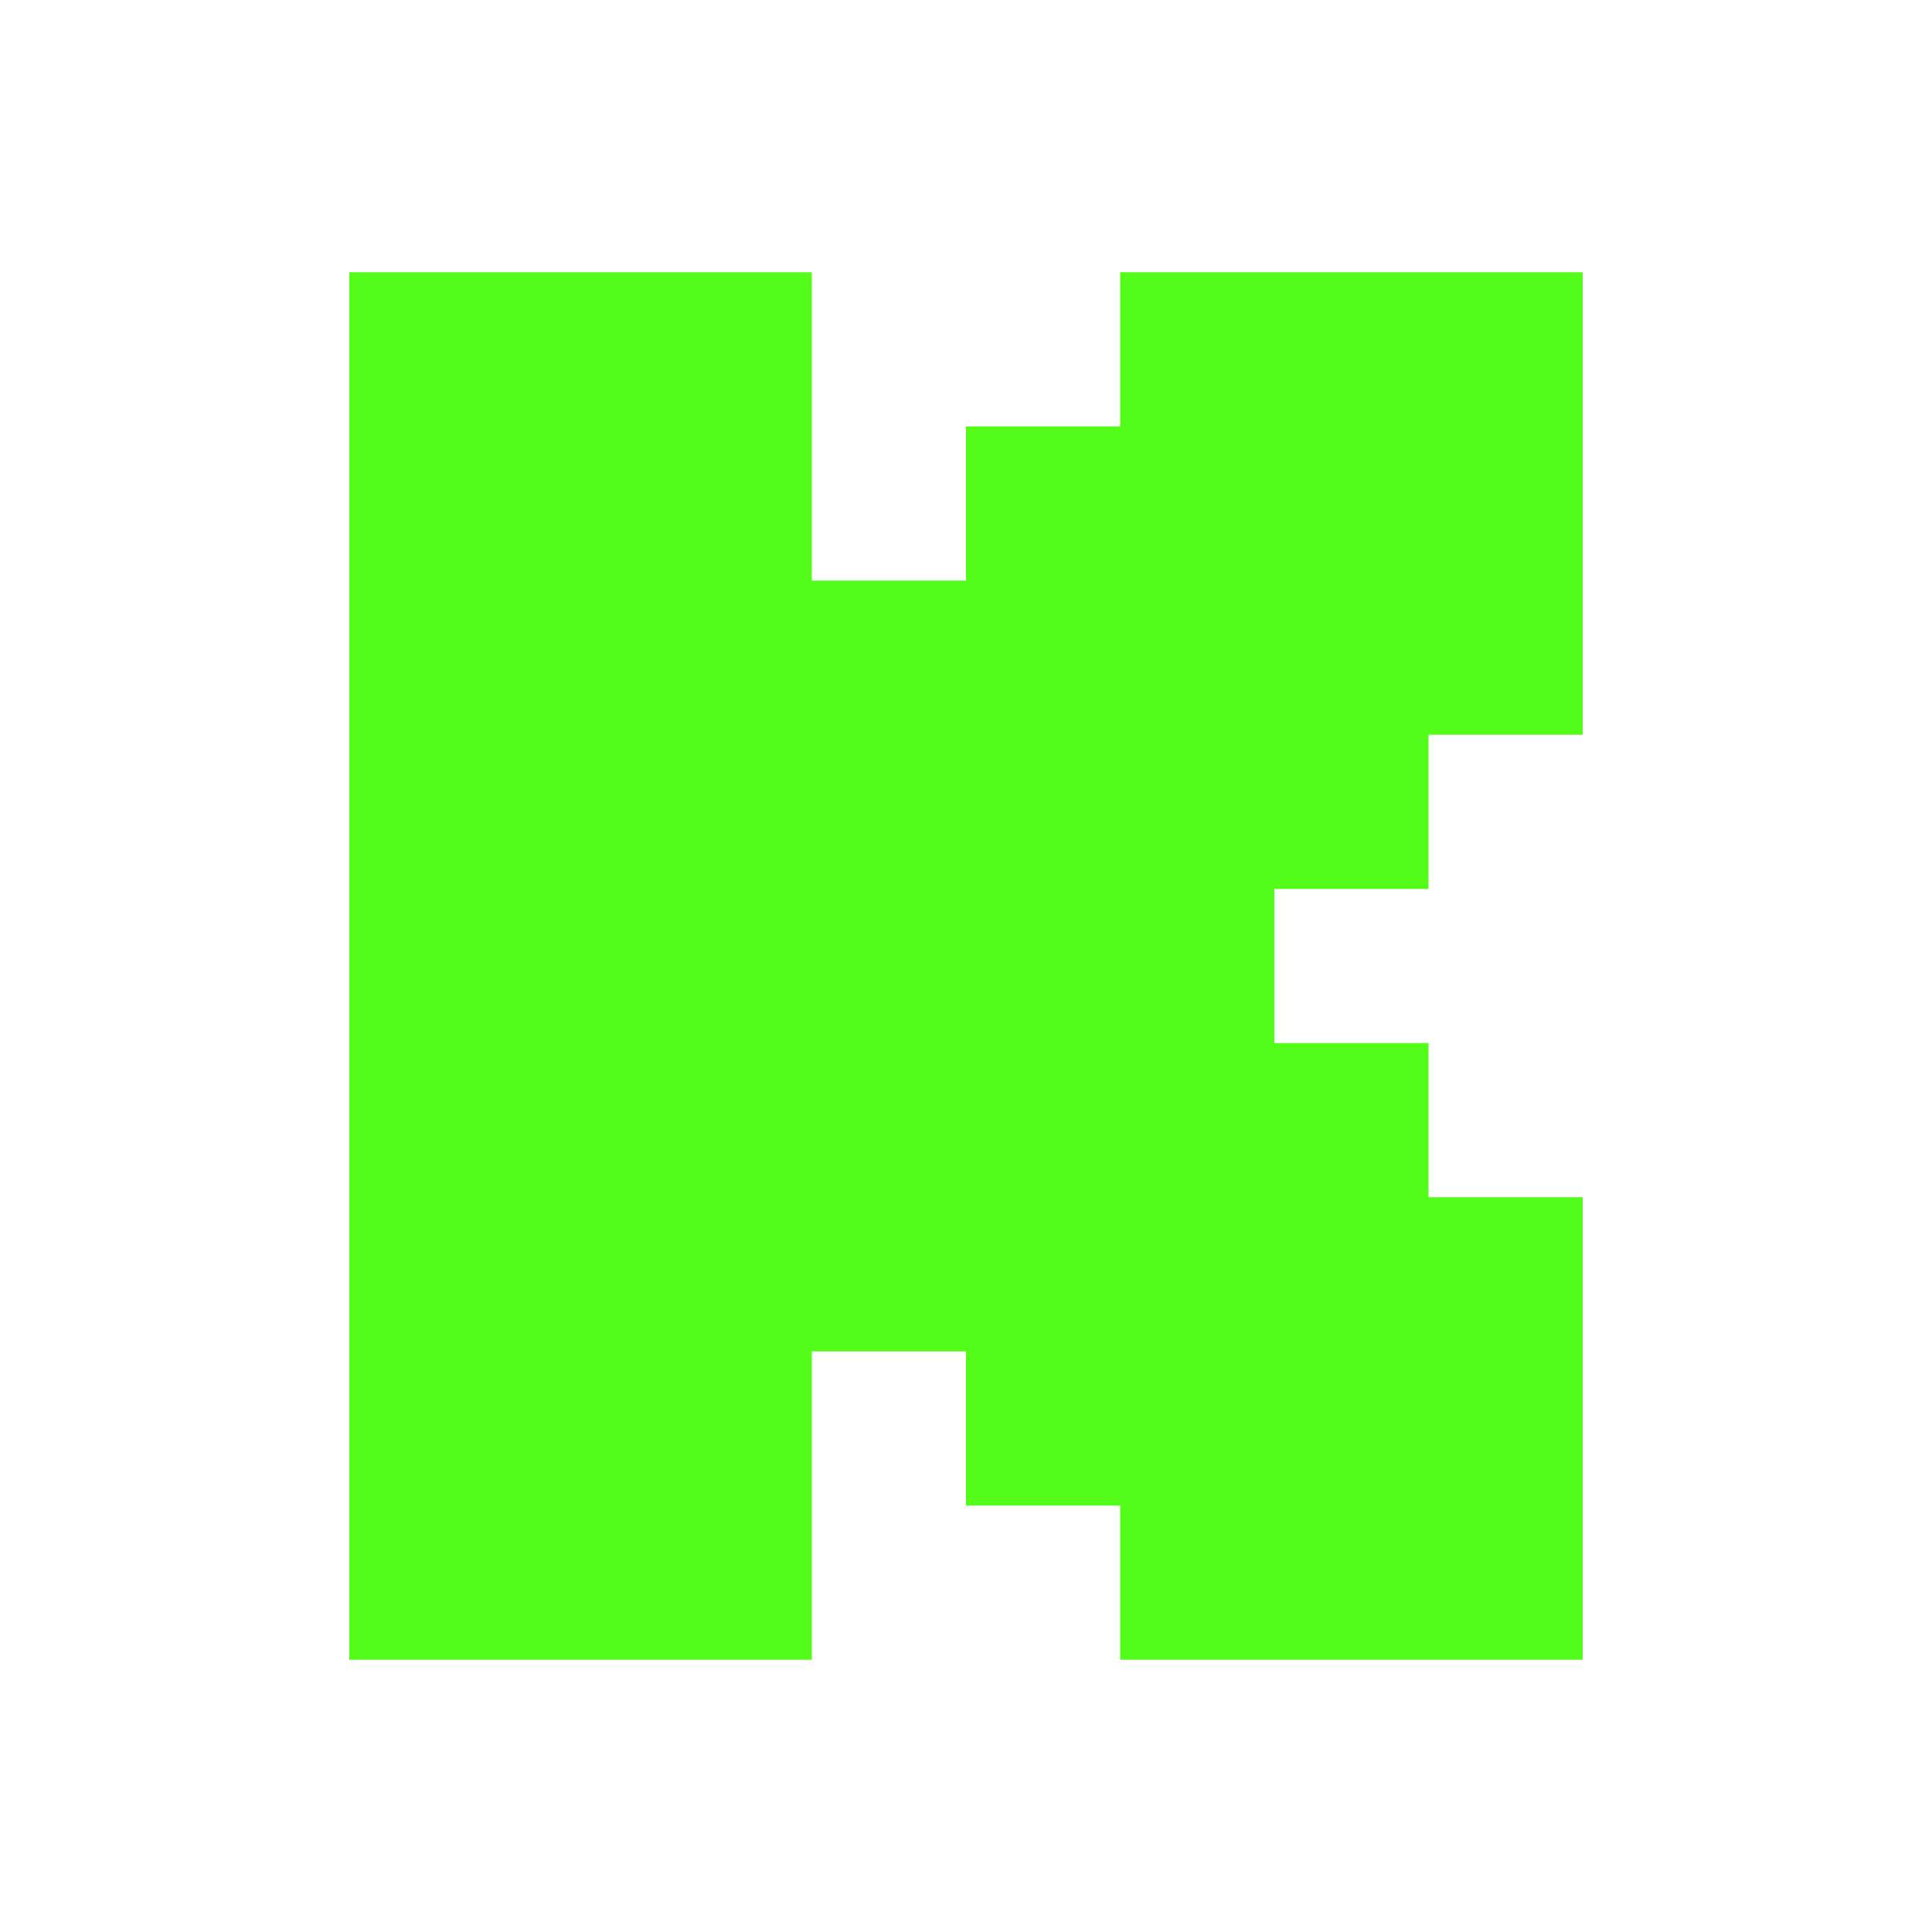
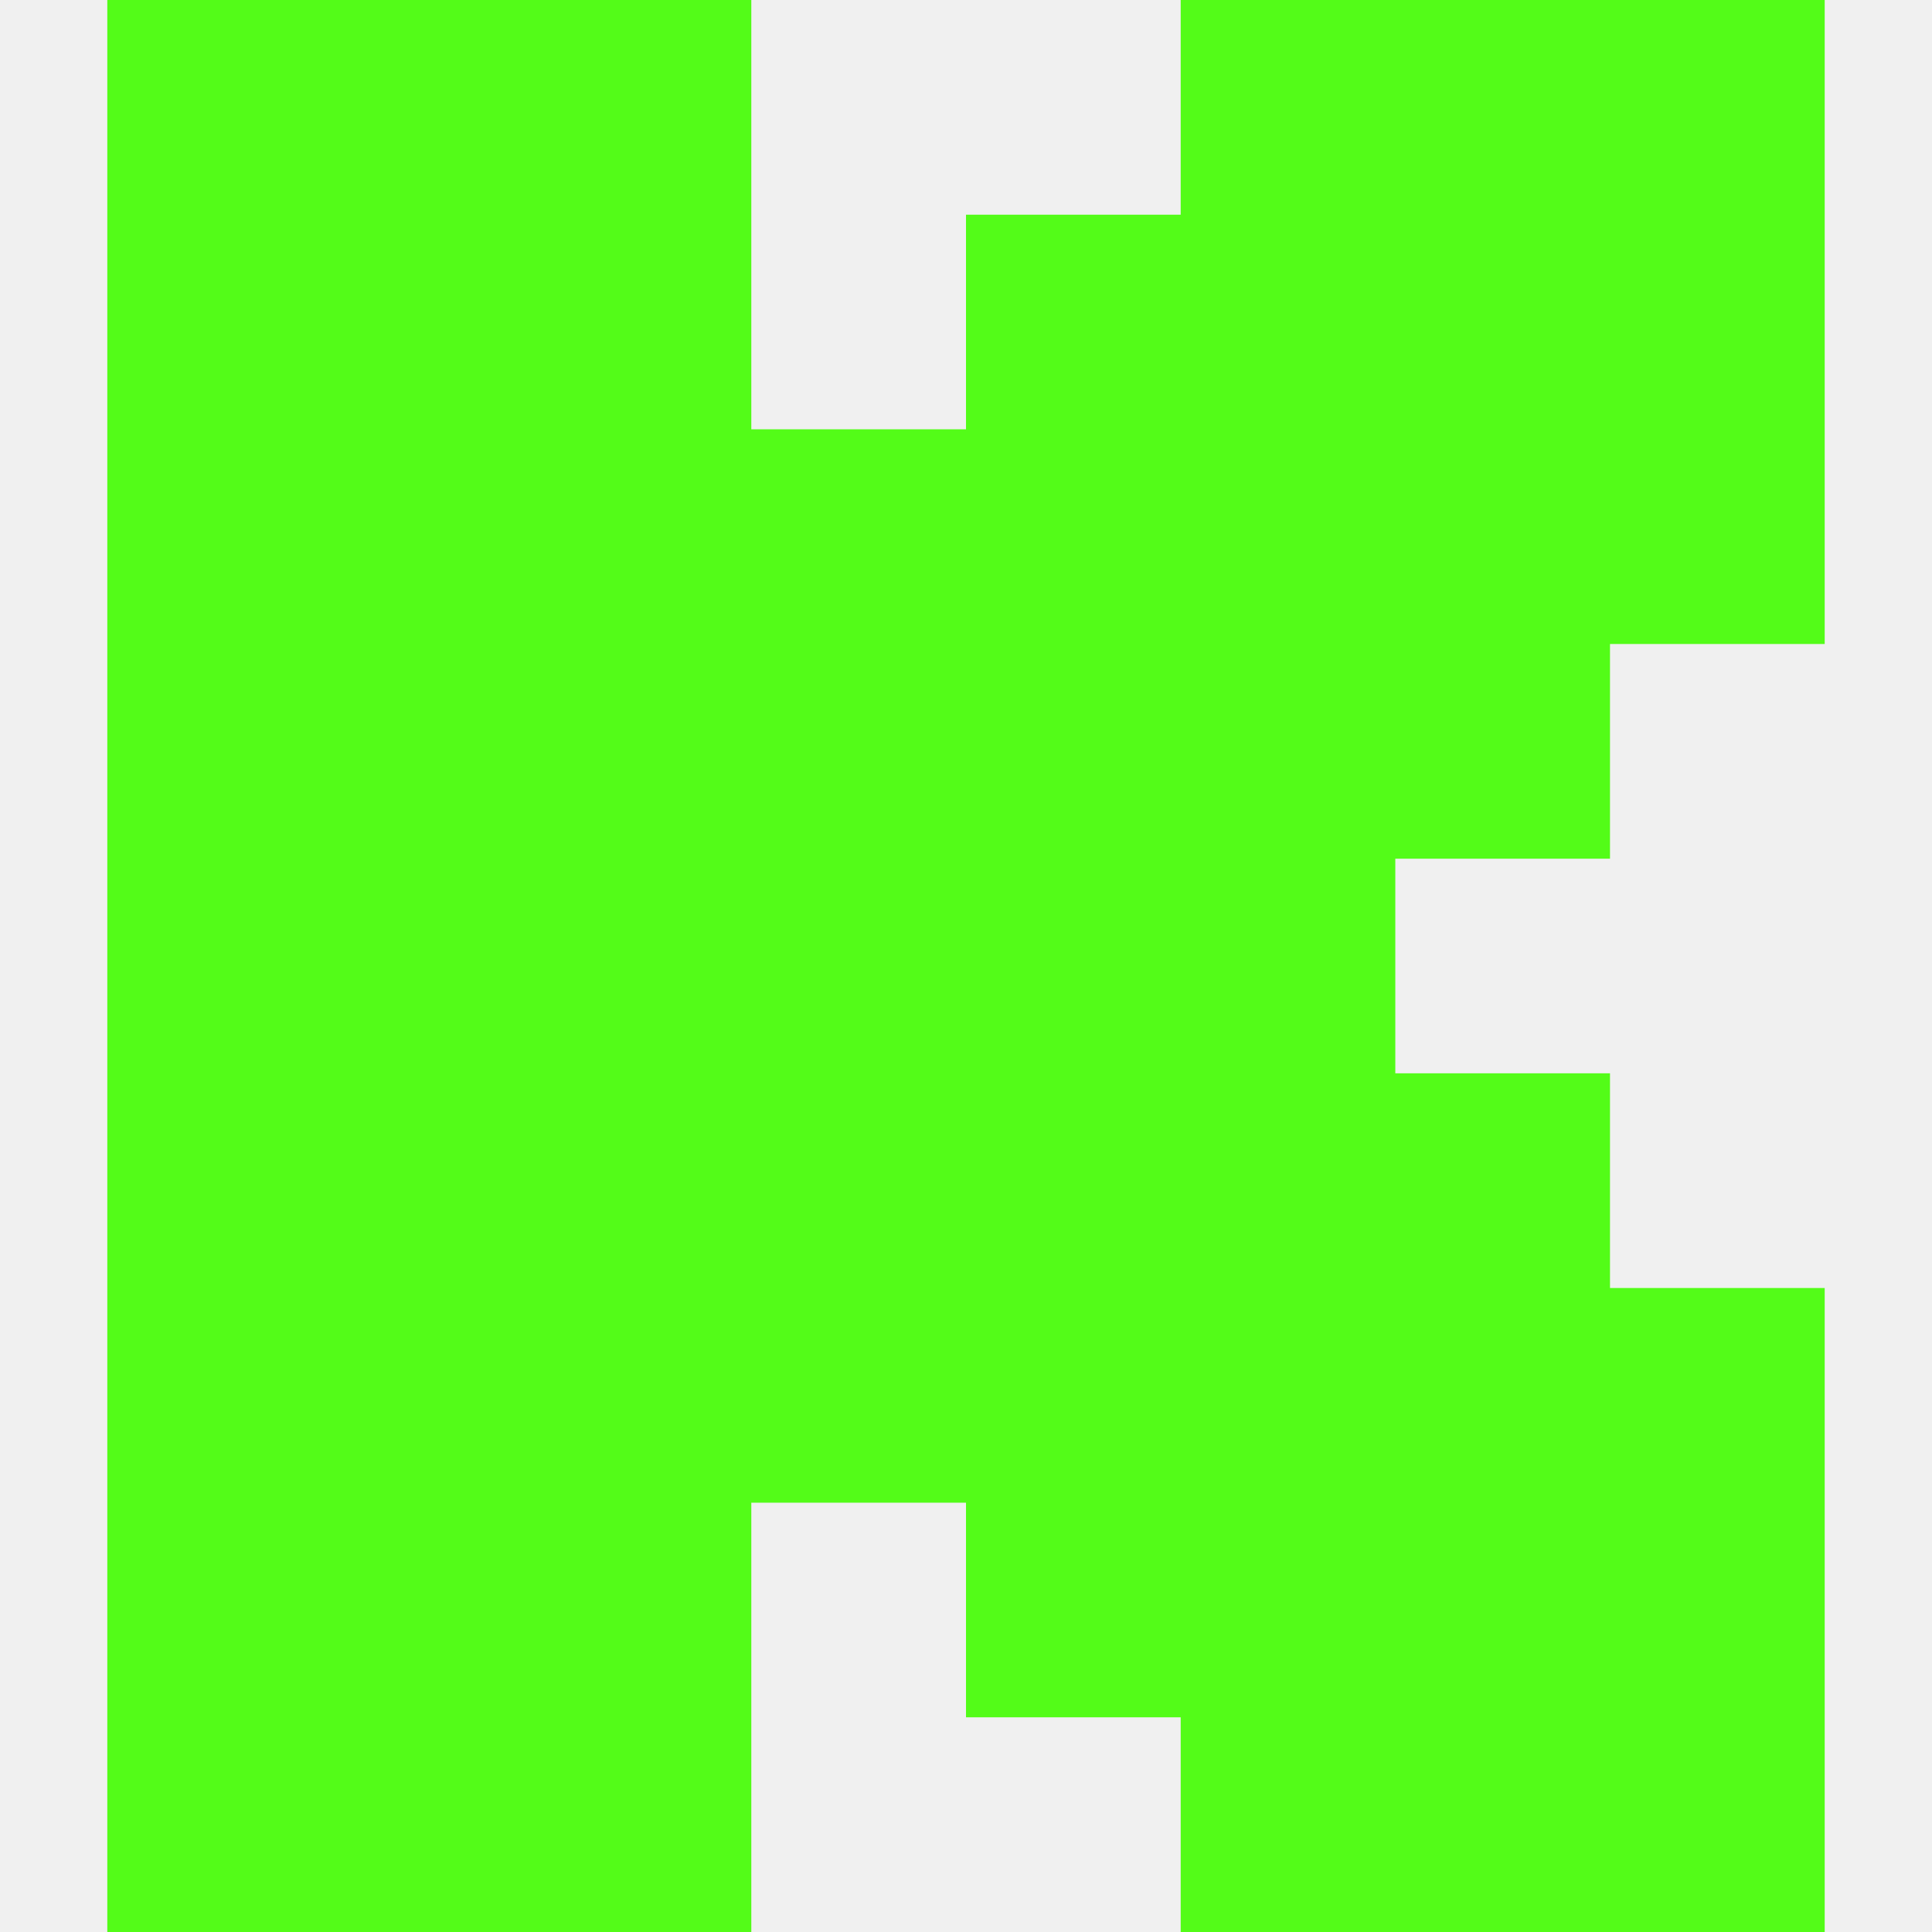
- <svg xmlns="http://www.w3.org/2000/svg" viewBox="0 0 1539.02 1539.02">
-   <path fill="#fff" d="M0 0h1539.02v1539.02H0z" />
-   <path d="M278.26 216.86H646.7v245.62h122.81V339.67h122.81V216.86h368.43v368.43h-122.81V708.1h-122.81v122.81h122.81v122.81h122.81v368.44H892.32v-122.81H769.51v-122.81H646.7v245.62H278.26z" style="fill:#53fc19;fill-rule:evenodd" />
+ <svg xmlns="http://www.w3.org/2000/svg" role="img" viewBox="0 0 24 24" fill="#53FC18">
+   <path d="M1.333 0h8v5.333H12V2.667h2.667V0h8v8H20v2.667h-2.667v2.666H20V16h2.667v8h-8v-2.667H12v-2.666H9.333V24h-8Z" />
</svg>
